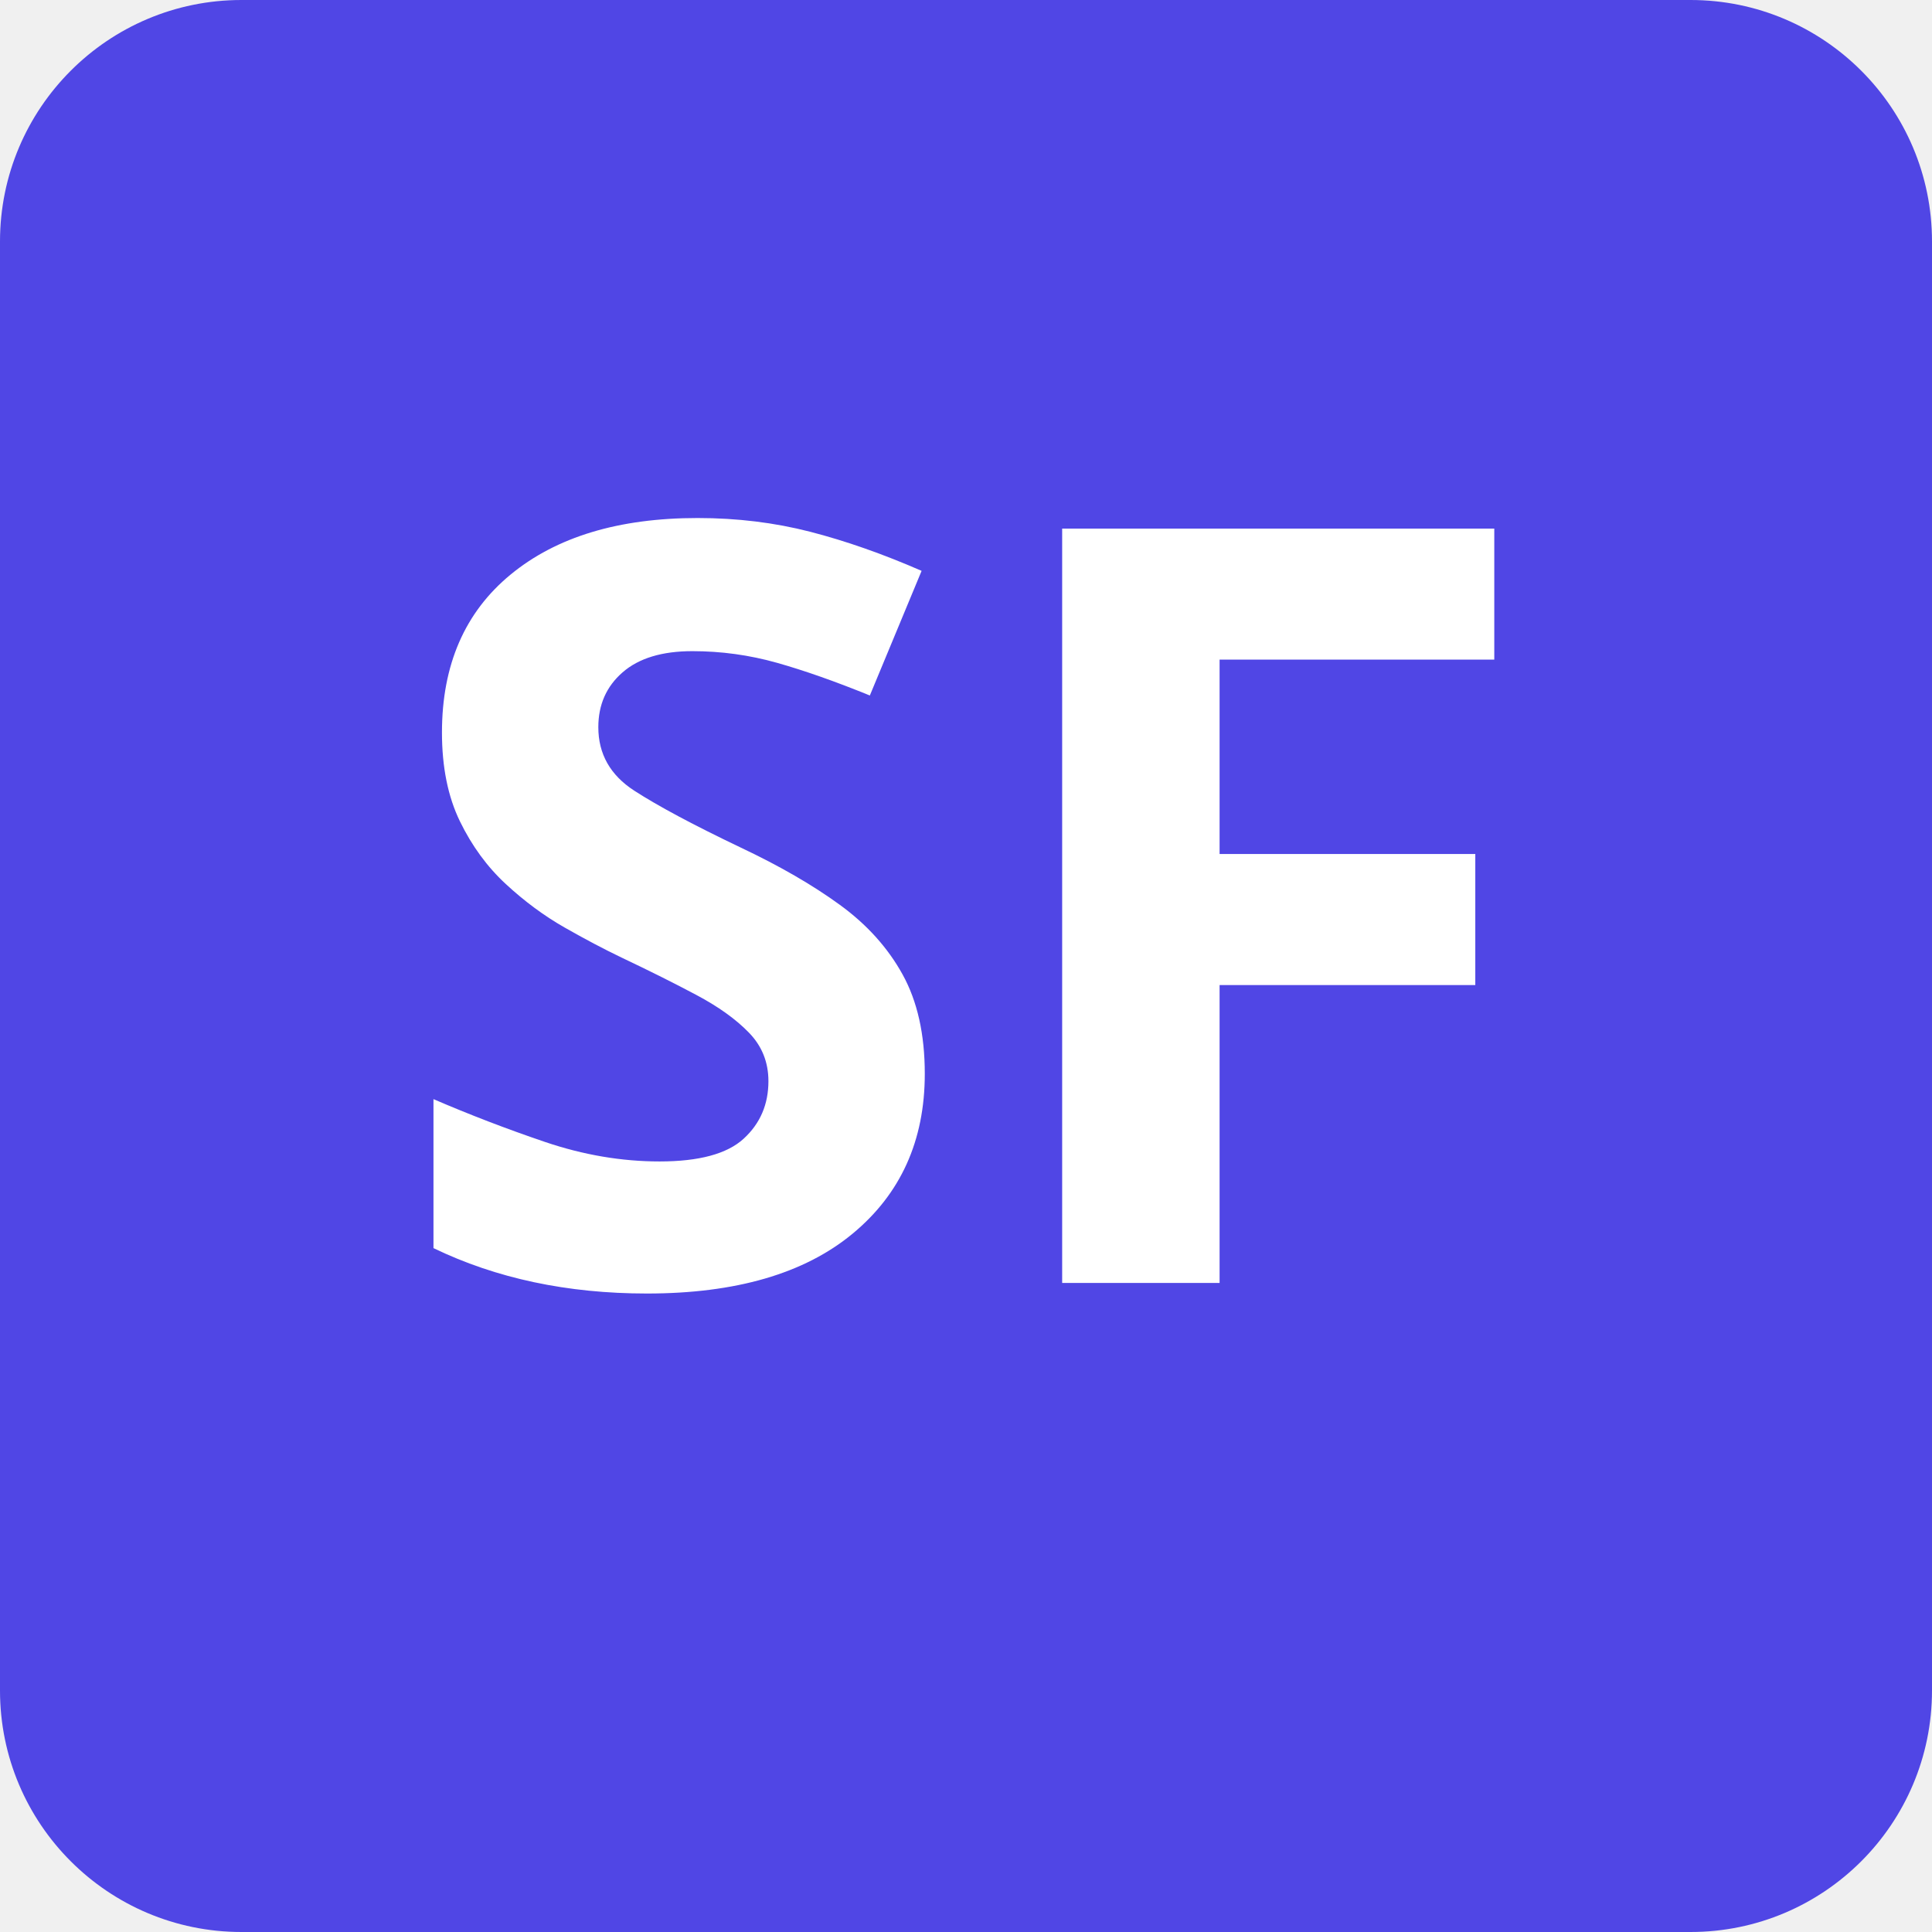
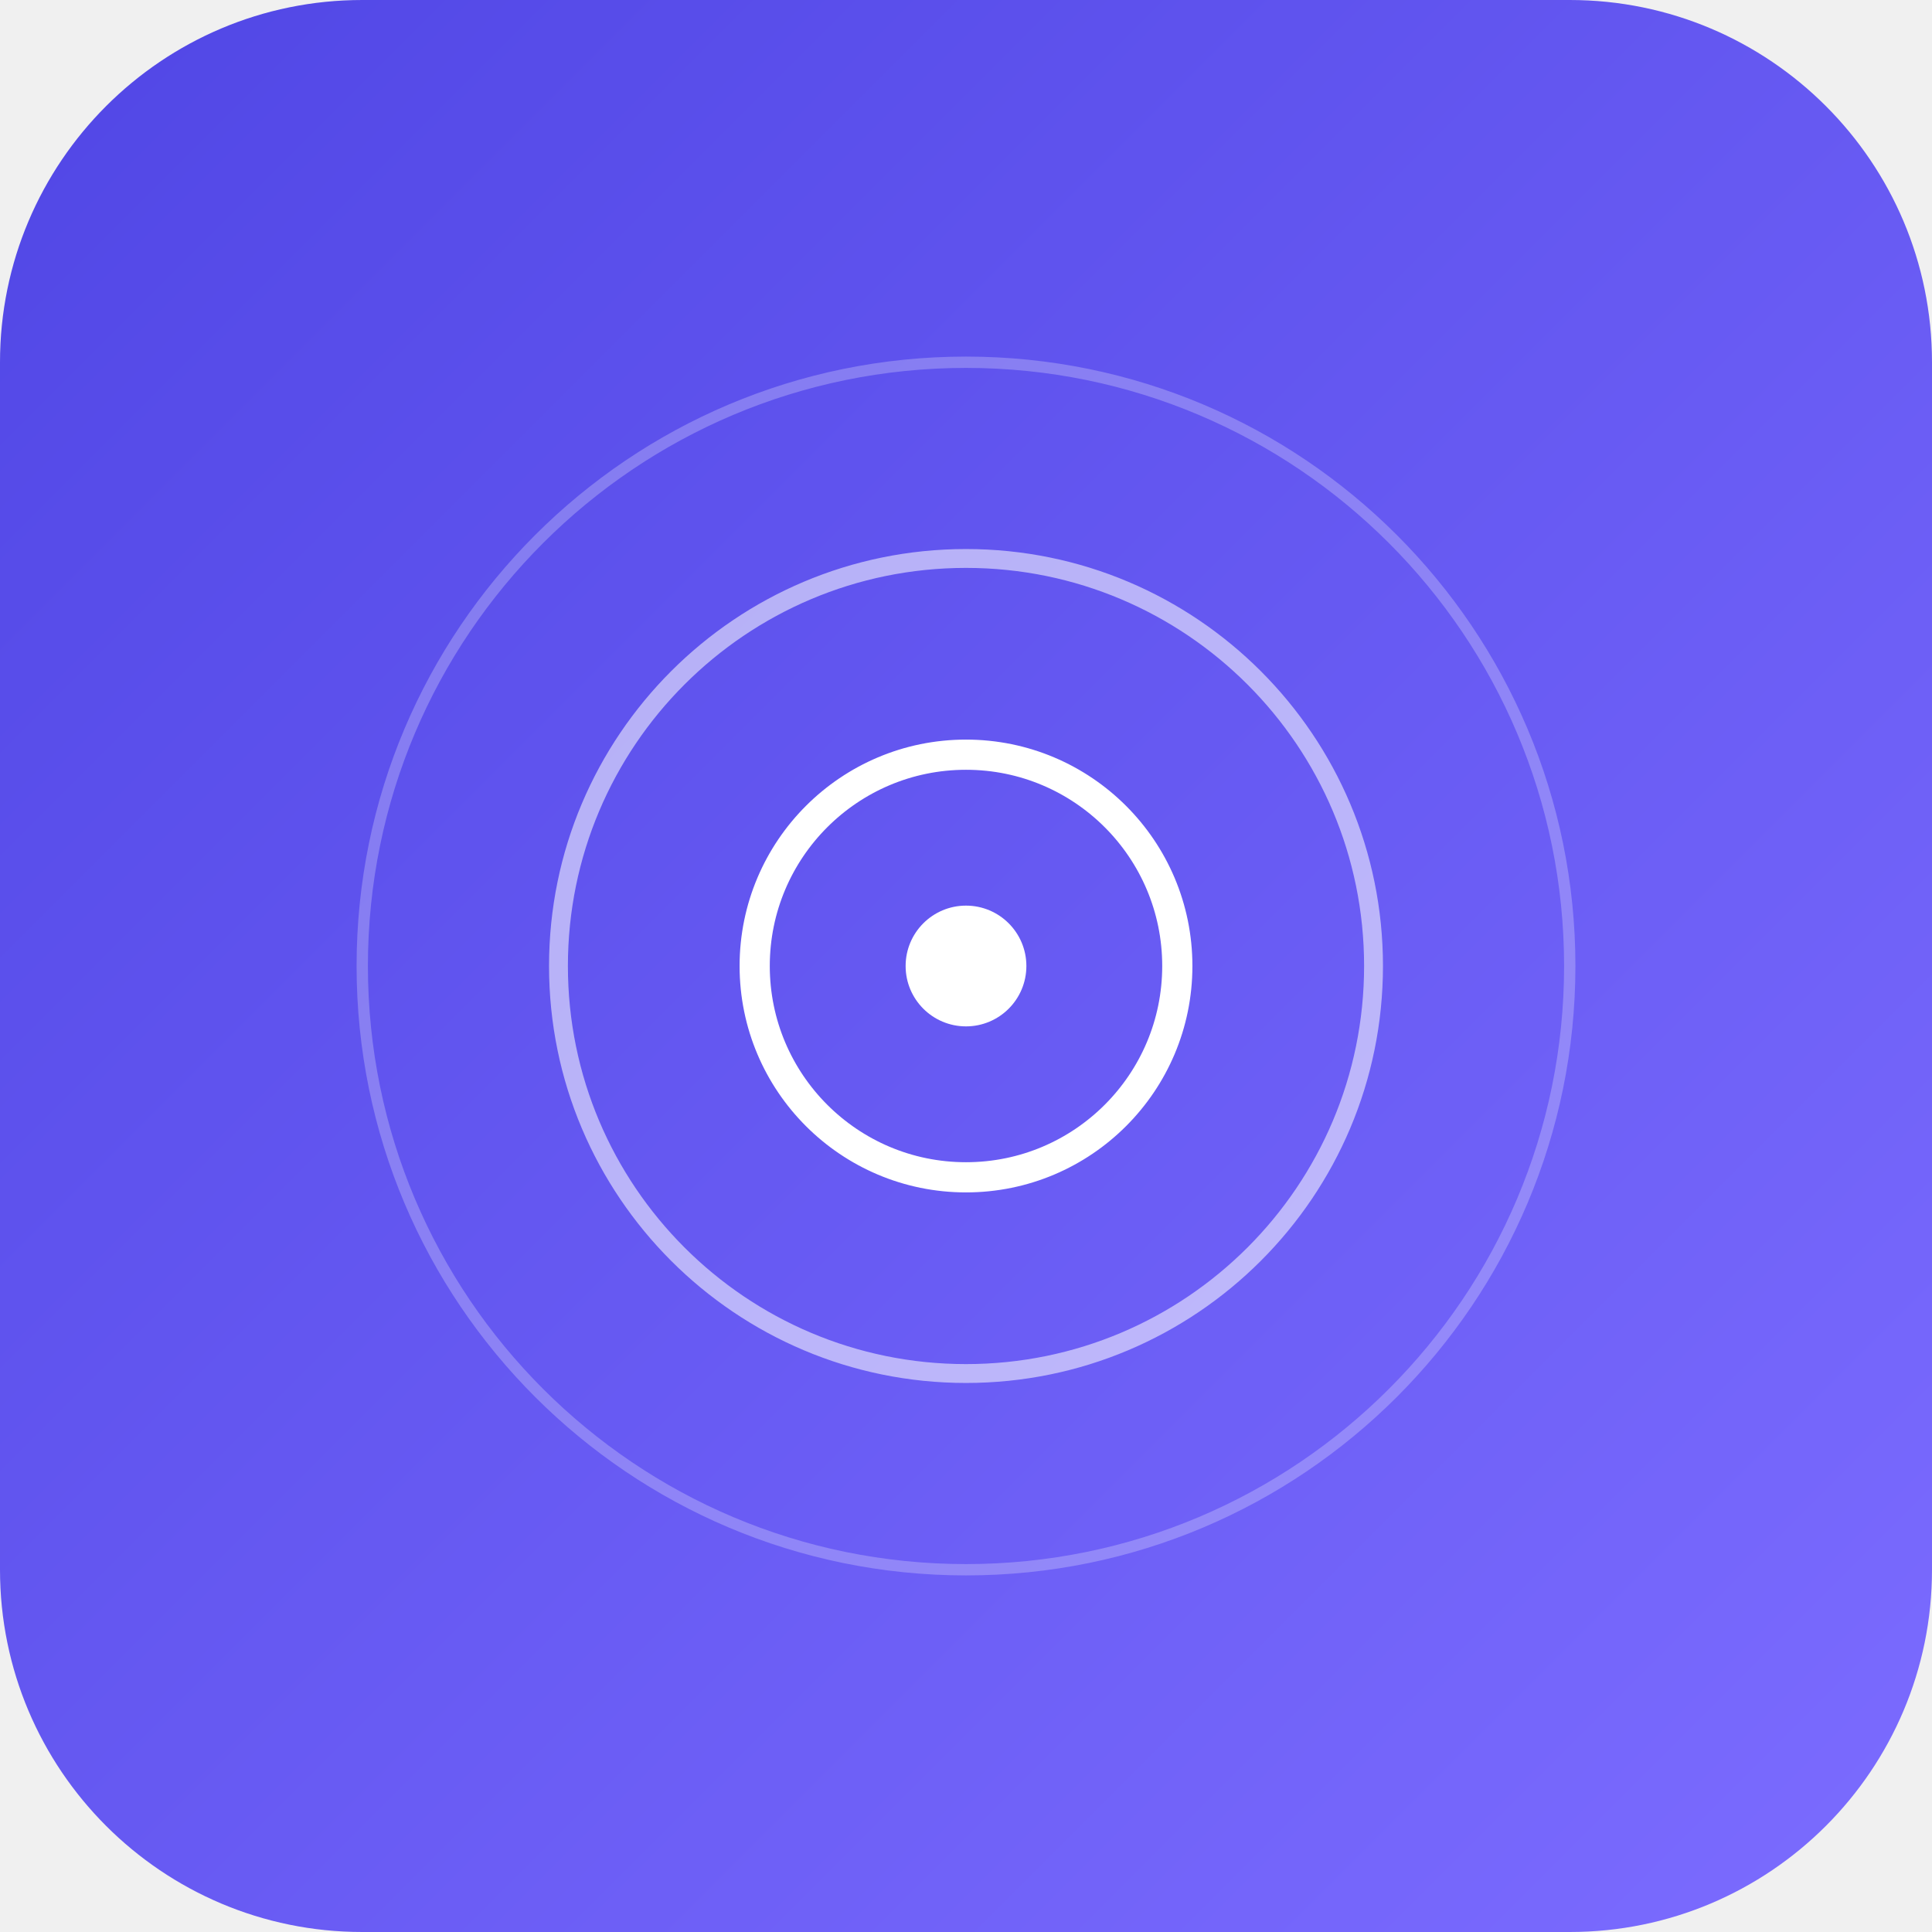
<svg xmlns="http://www.w3.org/2000/svg" viewBox="0 0 512 512">
-   <rect width="512" height="512" rx="64" fill="#5046e5" />
-   <text x="256" y="340" font-family="sans-serif" font-size="280" font-weight="700" fill="#fff" text-anchor="middle">SF</text>
+   <defs>
+     <linearGradient id="bg" x1="0" y1="0" x2="1" y2="1">
+       <stop offset="0%" stop-color="#5046e5" />
+       <stop offset="100%" stop-color="#7c6cff" />
+     </linearGradient>
+   </defs>
+   <rect width="512" height="512" rx="96" fill="url(#bg)" />
+   <circle cx="256" cy="256" r="56" fill="none" stroke="#fff" stroke-width="8" opacity="1" />
+   <circle cx="256" cy="256" r="108" fill="none" stroke="#fff" stroke-width="5" opacity="0.55" />
+   <circle cx="256" cy="256" r="160" fill="none" stroke="#fff" stroke-width="3" opacity="0.25" />
+   <circle cx="256" cy="256" r="16" fill="#fff" />
</svg>
